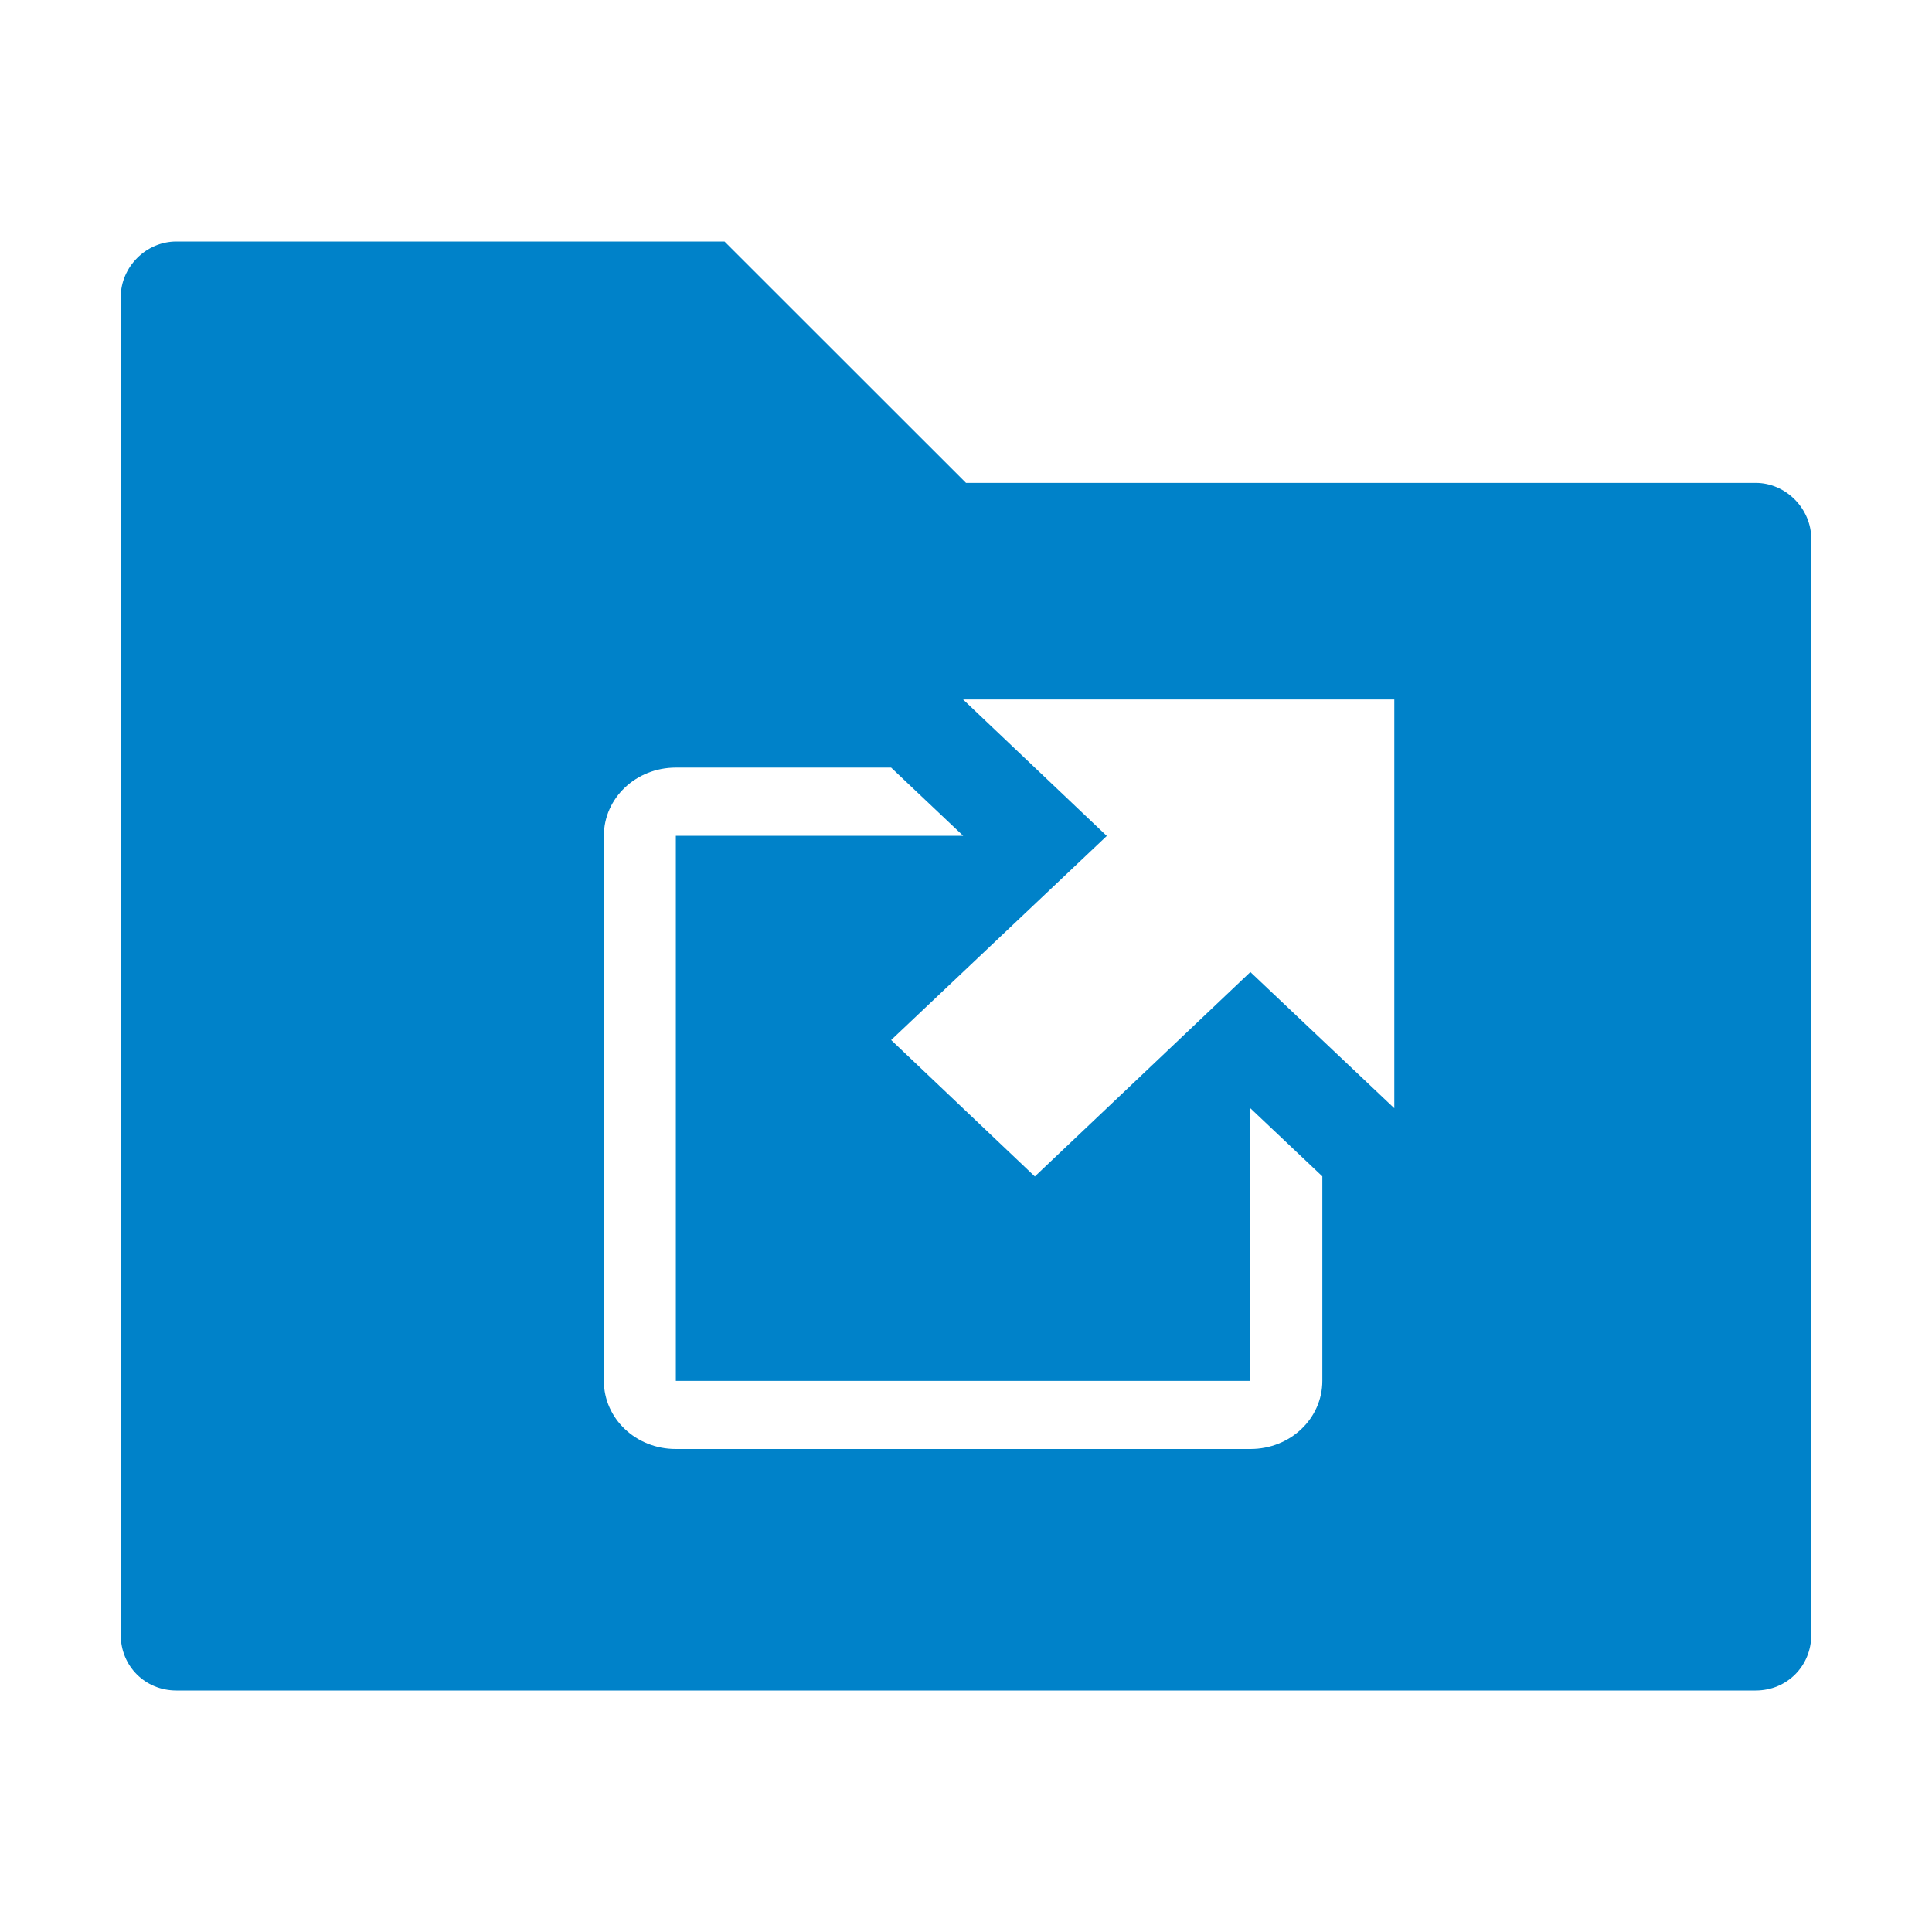
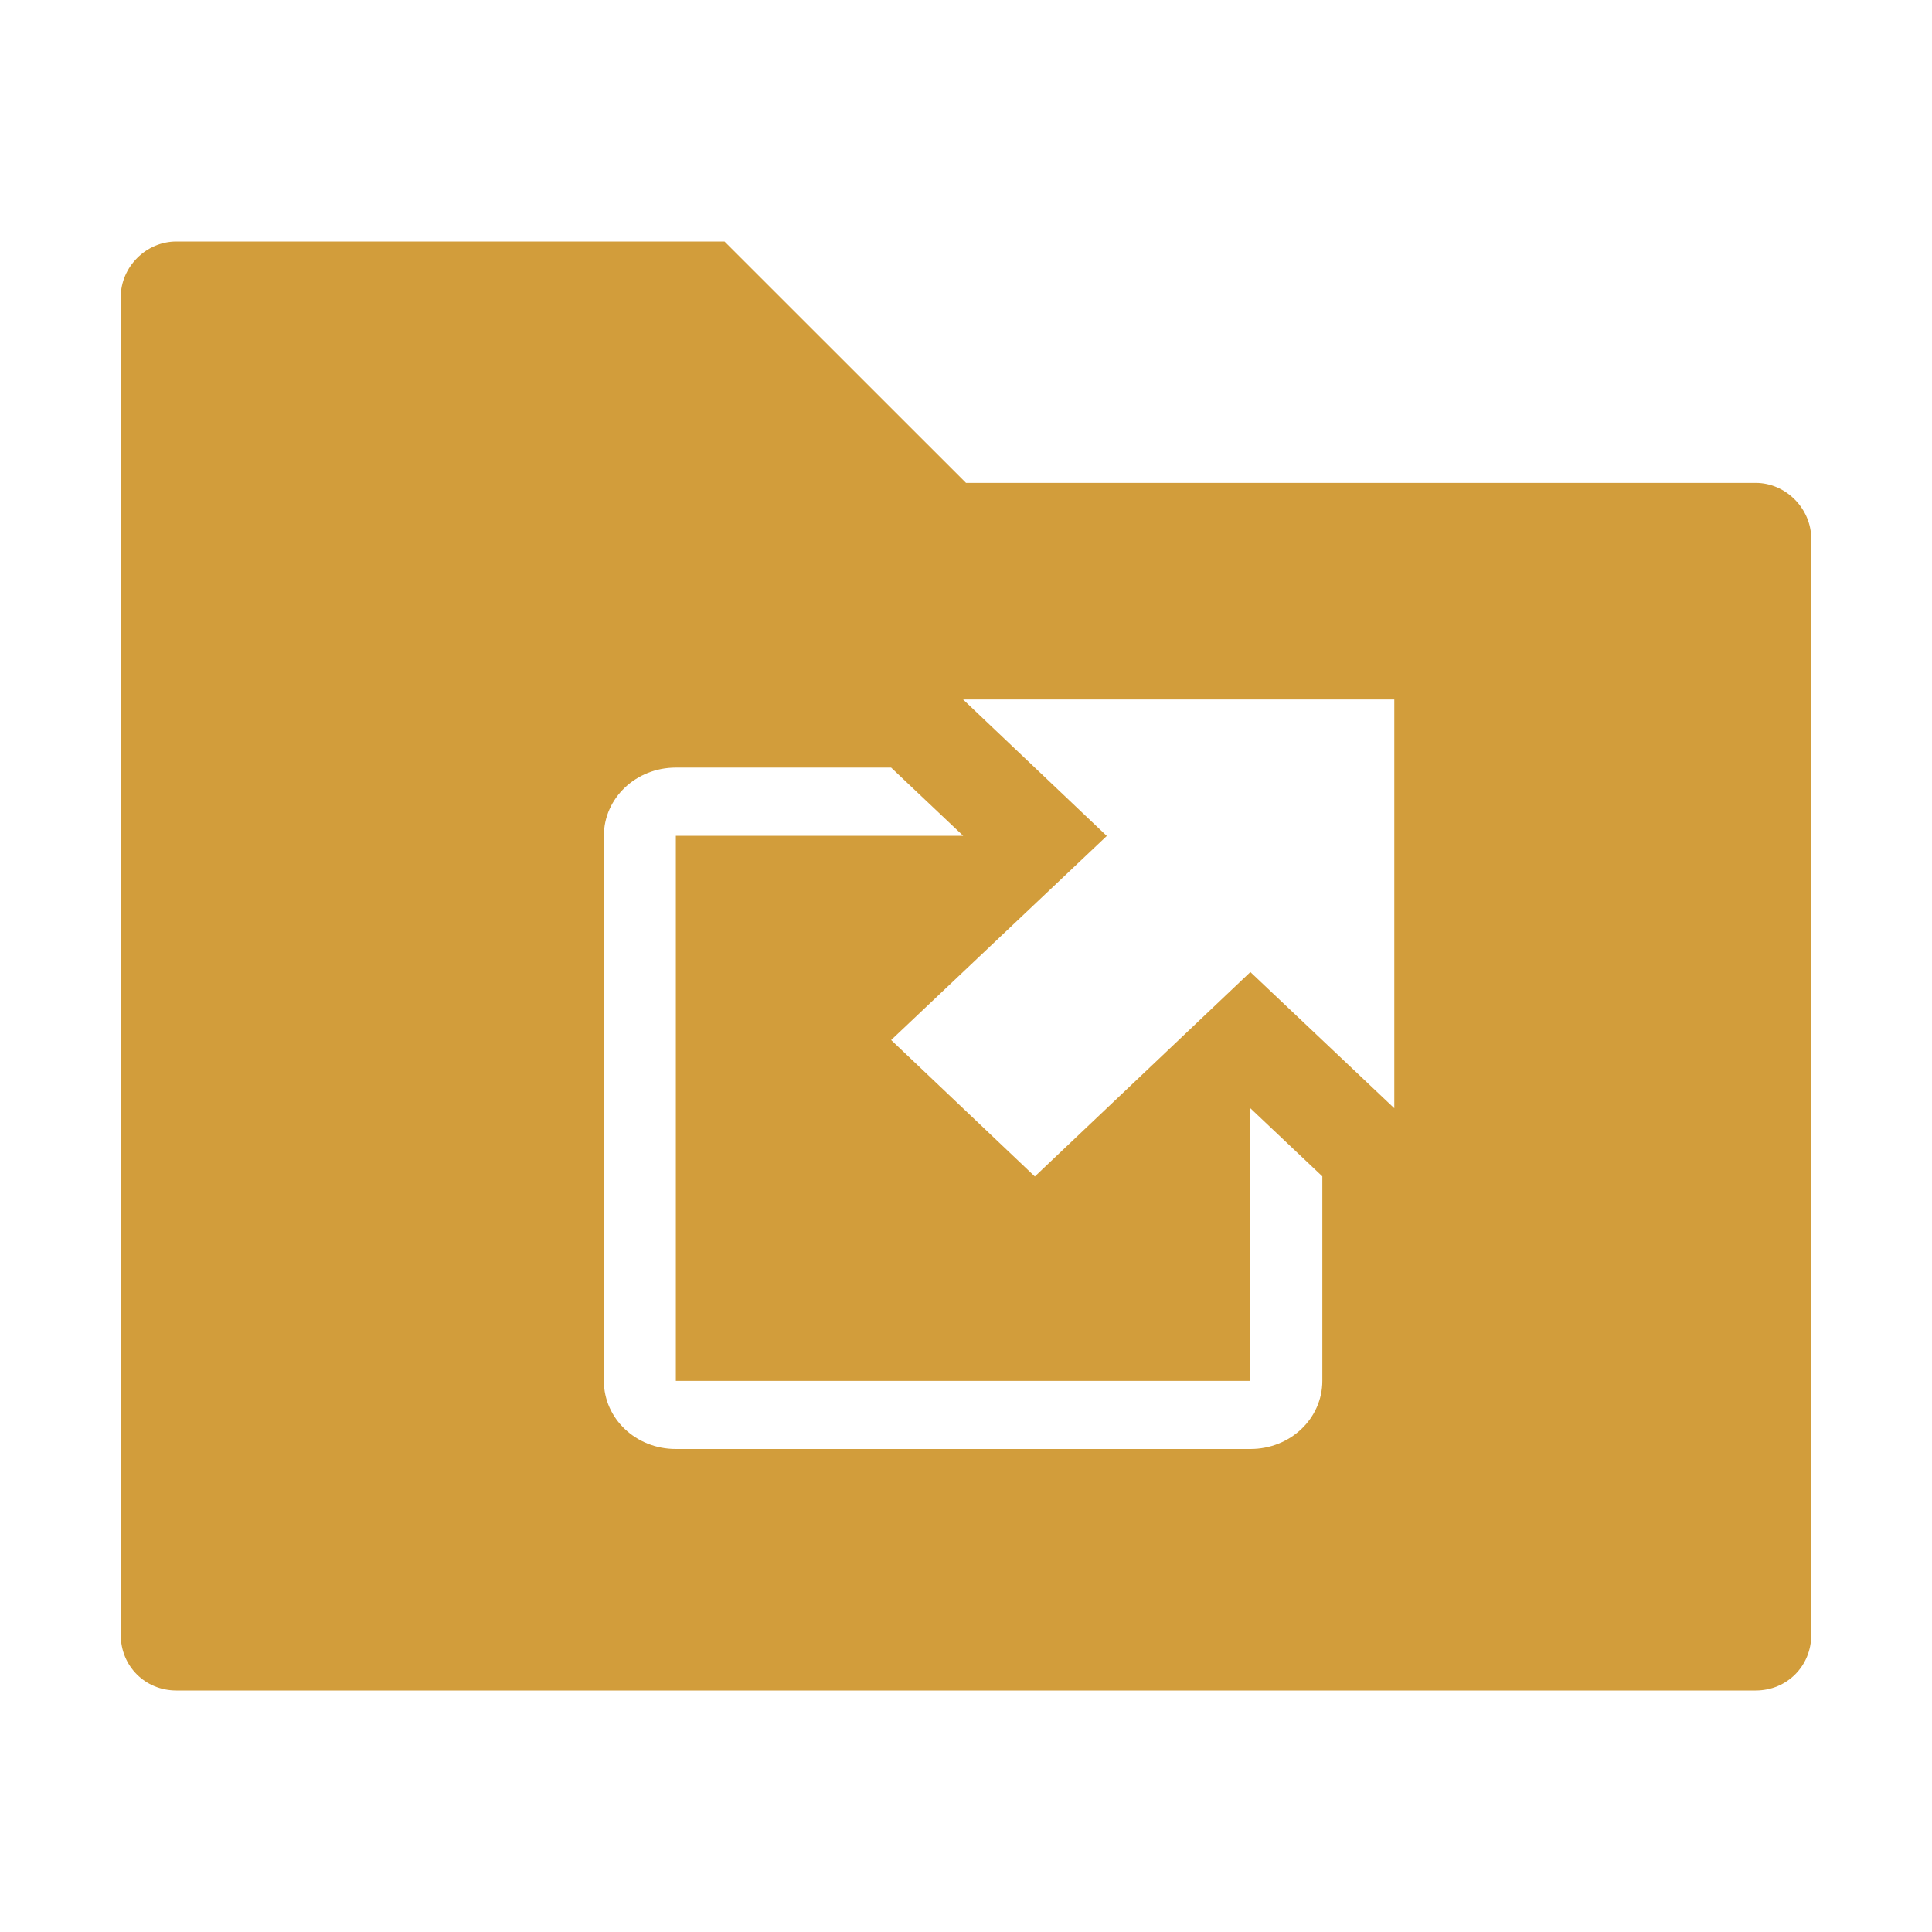
<svg xmlns="http://www.w3.org/2000/svg" viewBox="0 0 16 16" width="16" version="1.1" height="16">
-   <path d="M1.46 2c-.25 0-.46.21-.46.46v11.08c0 .258.202.46.46.46h13.08c.258 0 .46-.202.46-.46V4.462c0-.25-.21-.463-.46-.463H8L6 2H1.46zm6.517 3.793h3.57v3.385L10.355 8.05 8.57 9.743l-1.19-1.13 1.786-1.69-1.19-1.13zm-2.38.564H7.38l.597.565h-2.38v4.514h4.758V9.178l.596.564v1.694c0 .312-.265.564-.595.564h-4.76c-.33 0-.595-.252-.595-.564V6.922c0-.313.266-.565.596-.565z" fill-rule="evenodd" fill="#0082c9" />
+   <path d="M1.46 2c-.25 0-.46.21-.46.46v11.08c0 .258.202.46.46.46h13.08c.258 0 .46-.202.46-.46V4.462c0-.25-.21-.463-.46-.463H8L6 2H1.46zm6.517 3.793h3.57v3.385L10.355 8.05 8.57 9.743l-1.19-1.13 1.786-1.69-1.19-1.13zm-2.38.564H7.38l.597.565h-2.38v4.514h4.758V9.178l.596.564v1.694c0 .312-.265.564-.595.564h-4.76c-.33 0-.595-.252-.595-.564V6.922c0-.313.266-.565.596-.565z" fill-rule="evenodd" fill="#d29d3b" />
</svg>
